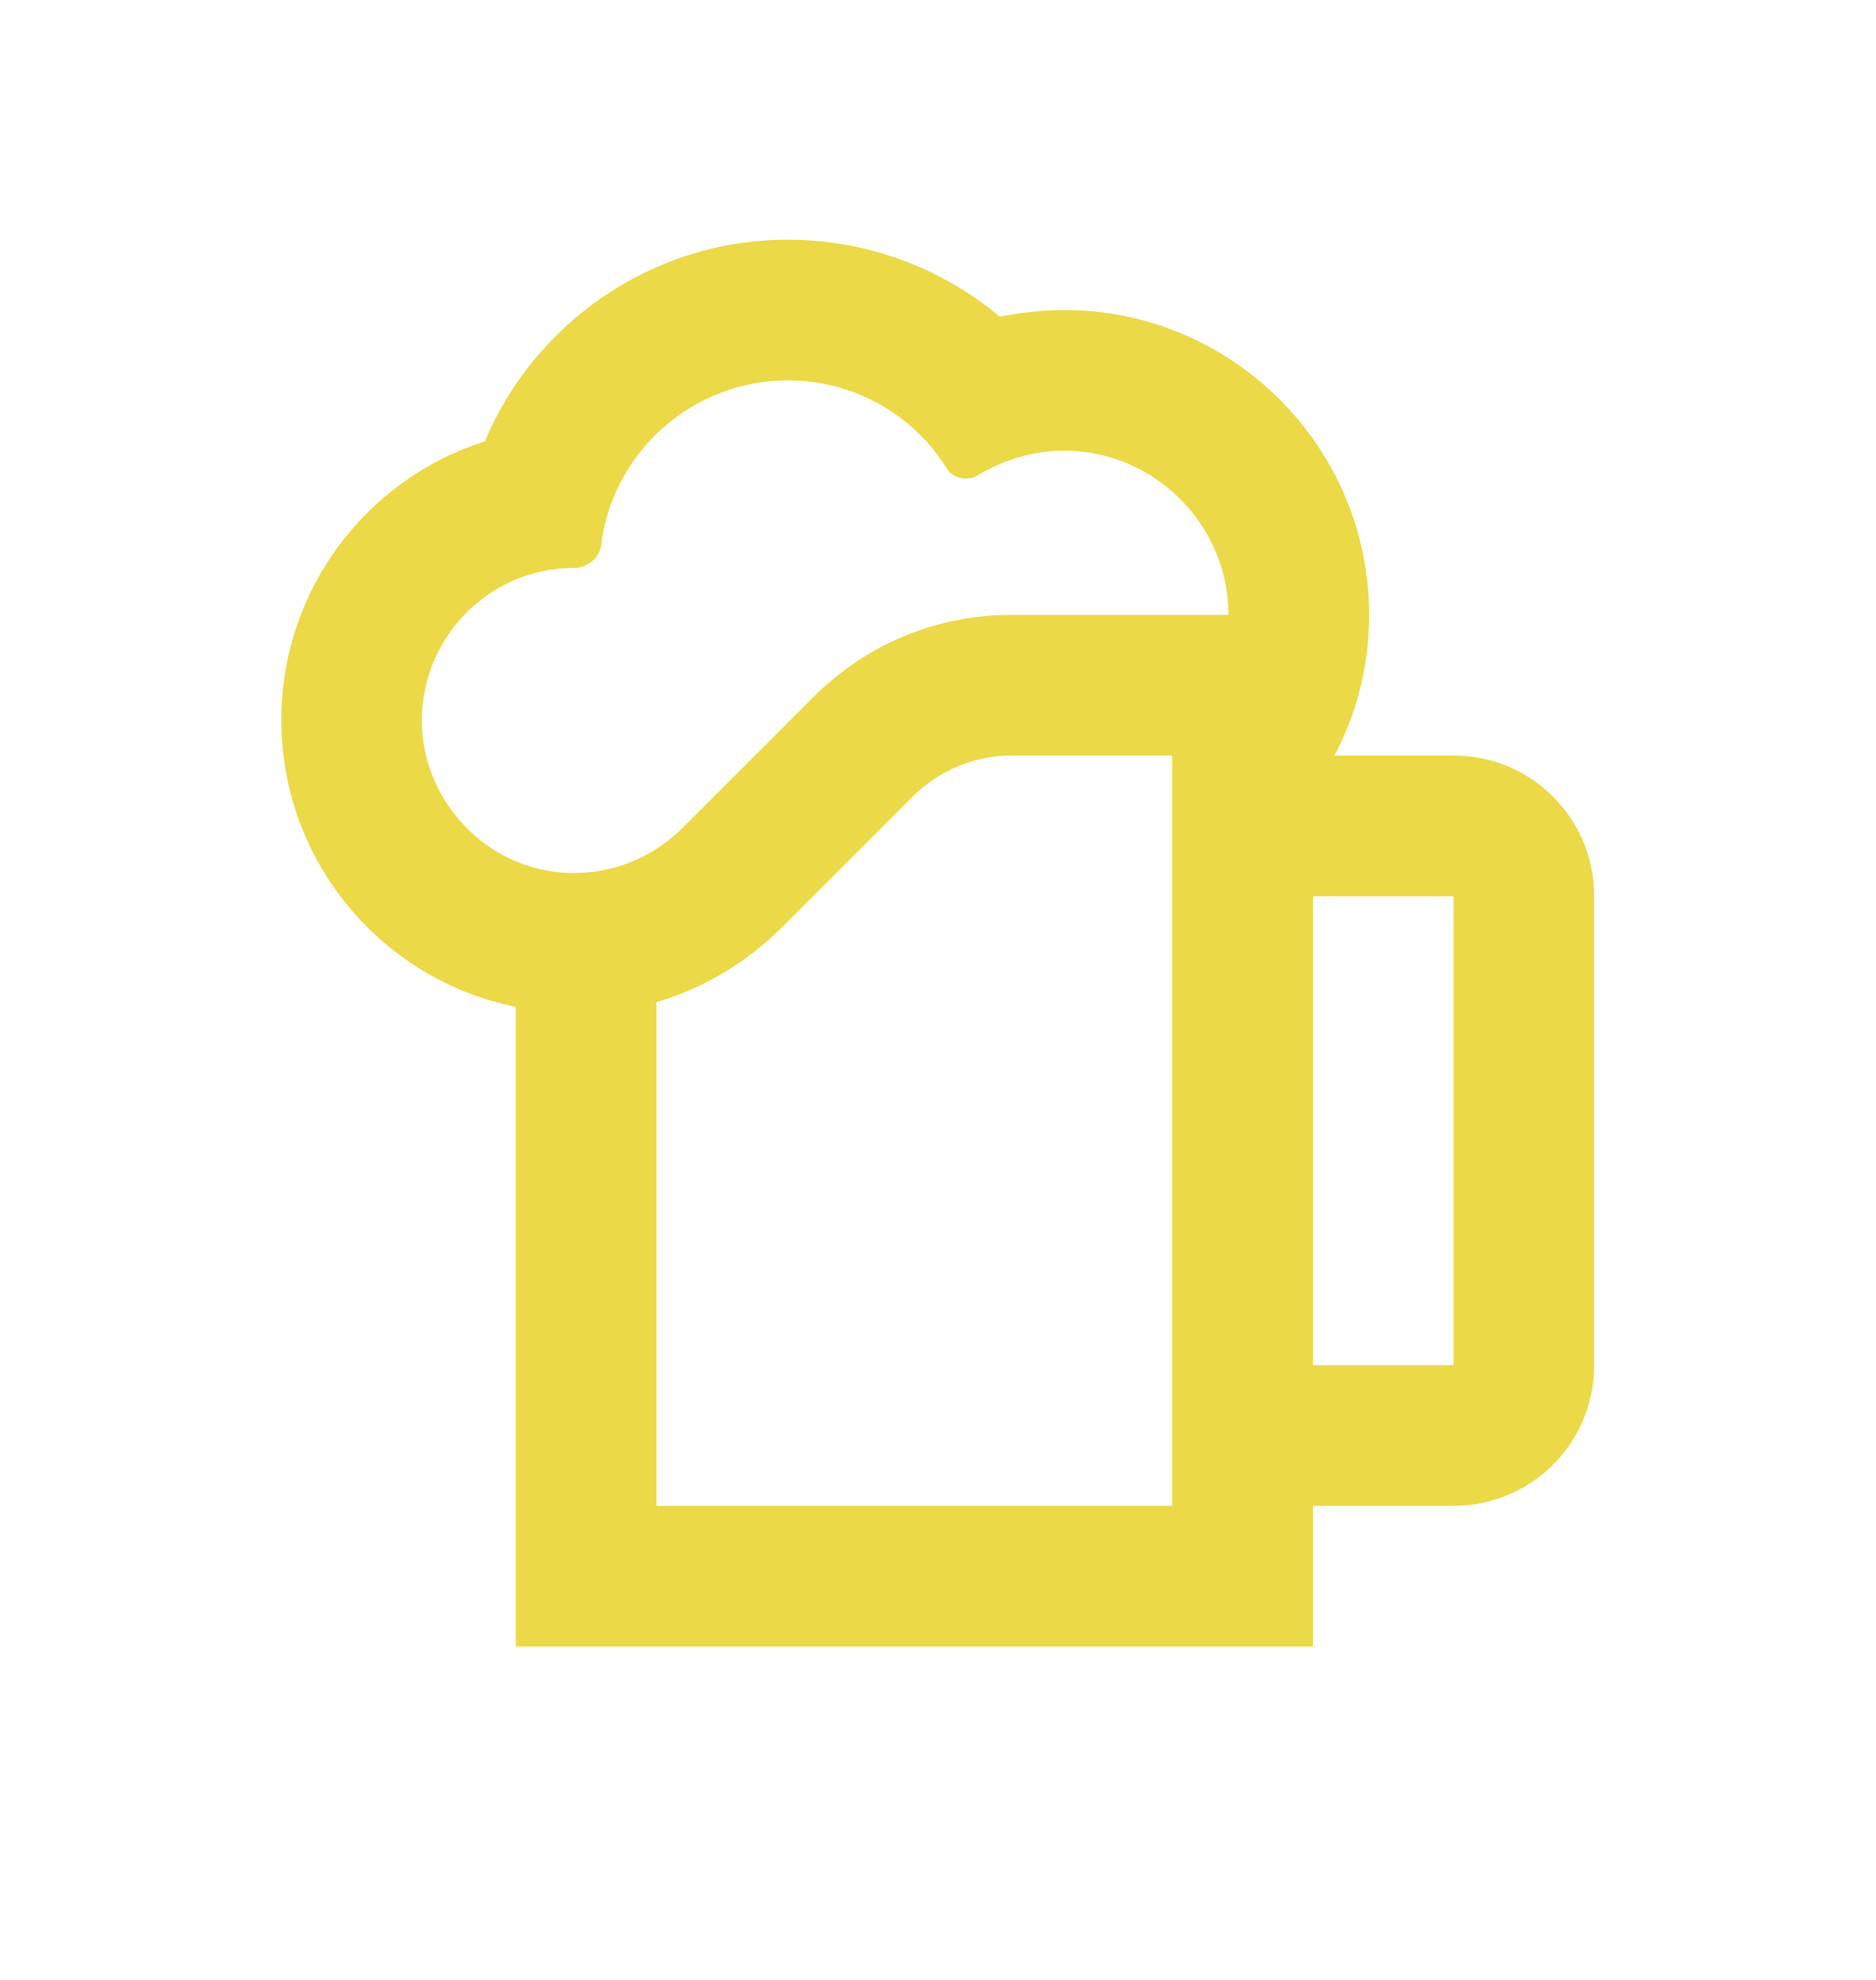
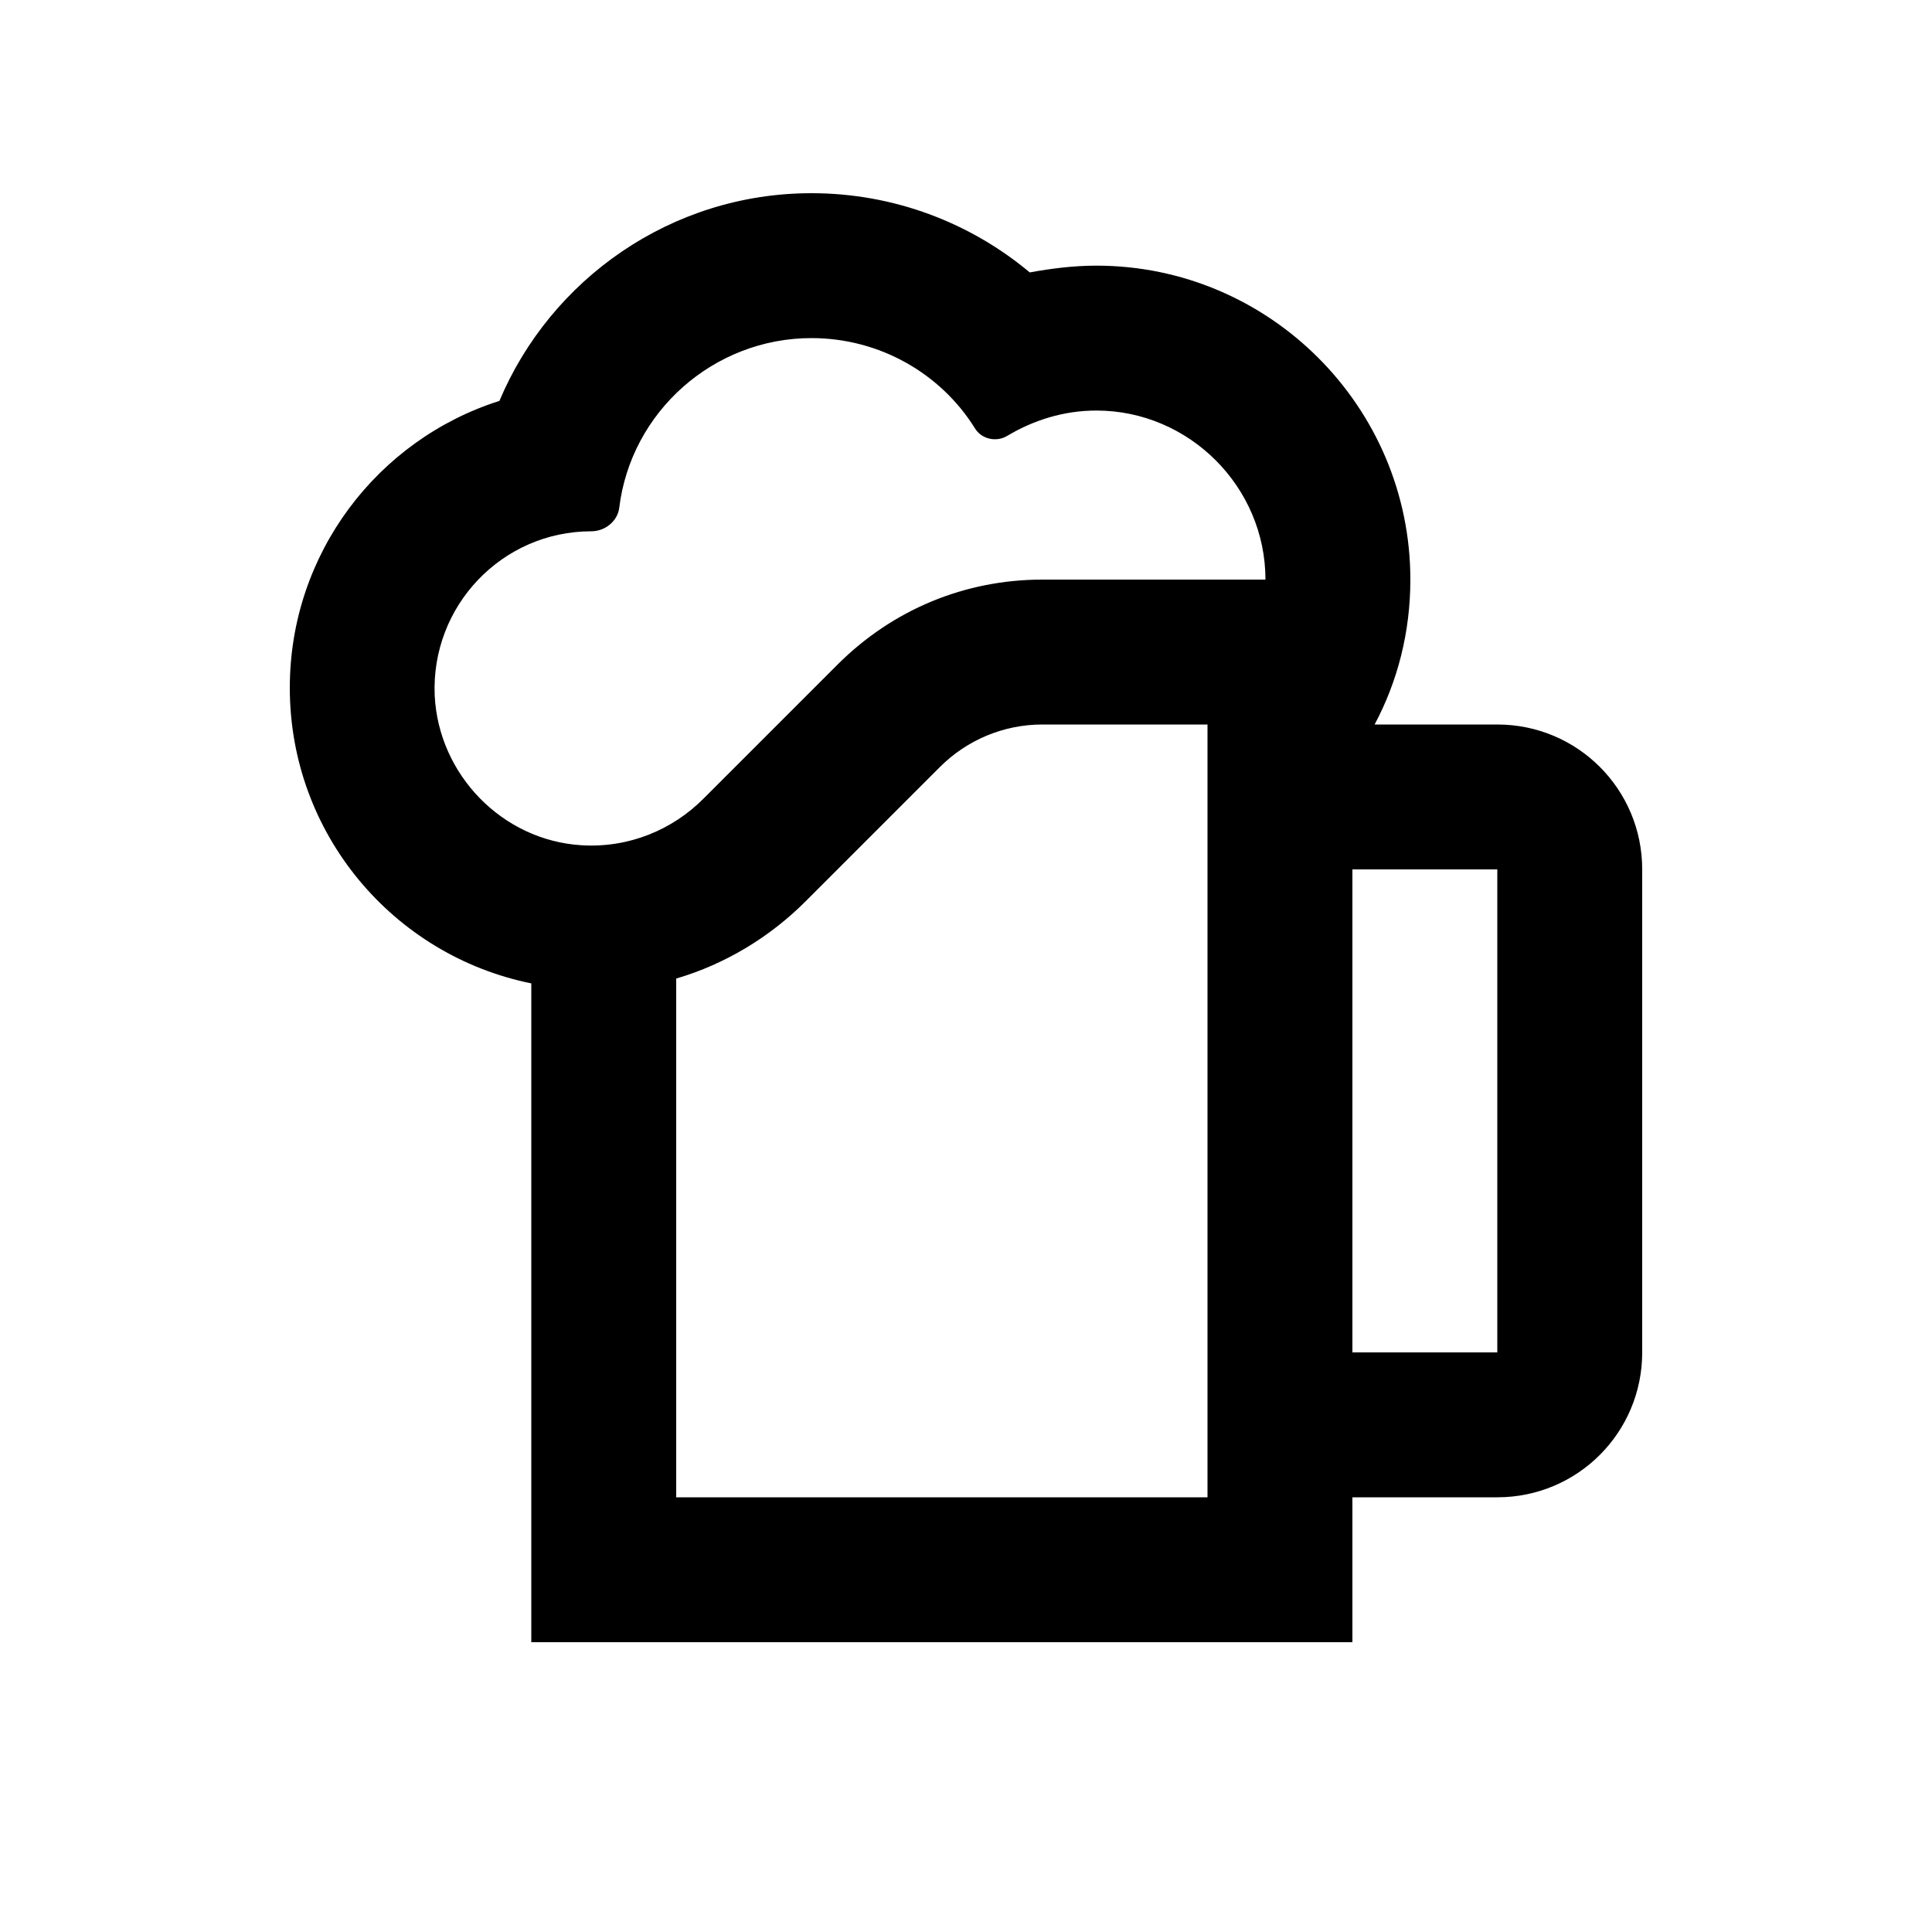
- <svg xmlns="http://www.w3.org/2000/svg" width="18" height="19" viewBox="0 0 18 18" fill="none">
-   <path d="M13.95 6.75H12.807C13.023 6.345 13.14 5.886 13.14 5.4C13.14 3.789 11.826 2.475 10.215 2.475C9.999 2.475 9.792 2.502 9.594 2.538C9.045 2.079 8.334 1.8 7.56 1.8C6.255 1.8 5.13 2.601 4.653 3.735C3.519 4.095 2.7 5.157 2.7 6.408C2.7 7.767 3.663 8.901 4.95 9.162V15.3H12.6V13.95H13.95C14.697 13.95 15.3 13.347 15.3 12.6V8.1C15.3 7.353 14.697 6.75 13.95 6.75ZM11.25 13.95H6.3V9.117C6.759 8.982 7.173 8.73 7.506 8.397L8.757 7.146C9.009 6.894 9.351 6.75 9.711 6.75H11.25V13.95ZM9.711 5.4C8.991 5.4 8.316 5.679 7.803 6.192L6.552 7.443C6.264 7.731 5.859 7.902 5.418 7.875C4.68 7.83 4.086 7.218 4.05 6.48C4.014 5.643 4.68 4.95 5.508 4.95C5.634 4.95 5.751 4.86 5.769 4.734C5.877 3.834 6.651 3.15 7.56 3.15C8.199 3.15 8.766 3.483 9.081 3.987C9.144 4.095 9.288 4.122 9.387 4.059C9.63 3.915 9.909 3.825 10.215 3.825C11.079 3.825 11.79 4.536 11.79 5.4H9.711ZM13.95 12.6H12.6V8.1H13.95V12.6Z" fill="#EBD947" />
+ <svg xmlns="http://www.w3.org/2000/svg" viewBox="0 0 18 18">
+   <path d="M13.95 6.75H12.807C13.023 6.345 13.14 5.886 13.14 5.4C13.14 3.789 11.826 2.475 10.215 2.475C9.999 2.475 9.792 2.502 9.594 2.538C9.045 2.079 8.334 1.8 7.56 1.8C6.255 1.8 5.13 2.601 4.653 3.735C3.519 4.095 2.7 5.157 2.7 6.408C2.7 7.767 3.663 8.901 4.95 9.162V15.3H12.6V13.95H13.95C14.697 13.95 15.3 13.347 15.3 12.6V8.1C15.3 7.353 14.697 6.75 13.95 6.75ZM11.25 13.95H6.3V9.117C6.759 8.982 7.173 8.73 7.506 8.397L8.757 7.146C9.009 6.894 9.351 6.75 9.711 6.75H11.25V13.95ZM9.711 5.4C8.991 5.4 8.316 5.679 7.803 6.192L6.552 7.443C6.264 7.731 5.859 7.902 5.418 7.875C4.68 7.83 4.086 7.218 4.05 6.48C4.014 5.643 4.68 4.95 5.508 4.95C5.634 4.95 5.751 4.86 5.769 4.734C5.877 3.834 6.651 3.15 7.56 3.15C8.199 3.15 8.766 3.483 9.081 3.987C9.144 4.095 9.288 4.122 9.387 4.059C9.63 3.915 9.909 3.825 10.215 3.825C11.079 3.825 11.79 4.536 11.79 5.4H9.711ZM13.95 12.6H12.6V8.1H13.95V12.6Z" />
</svg>
